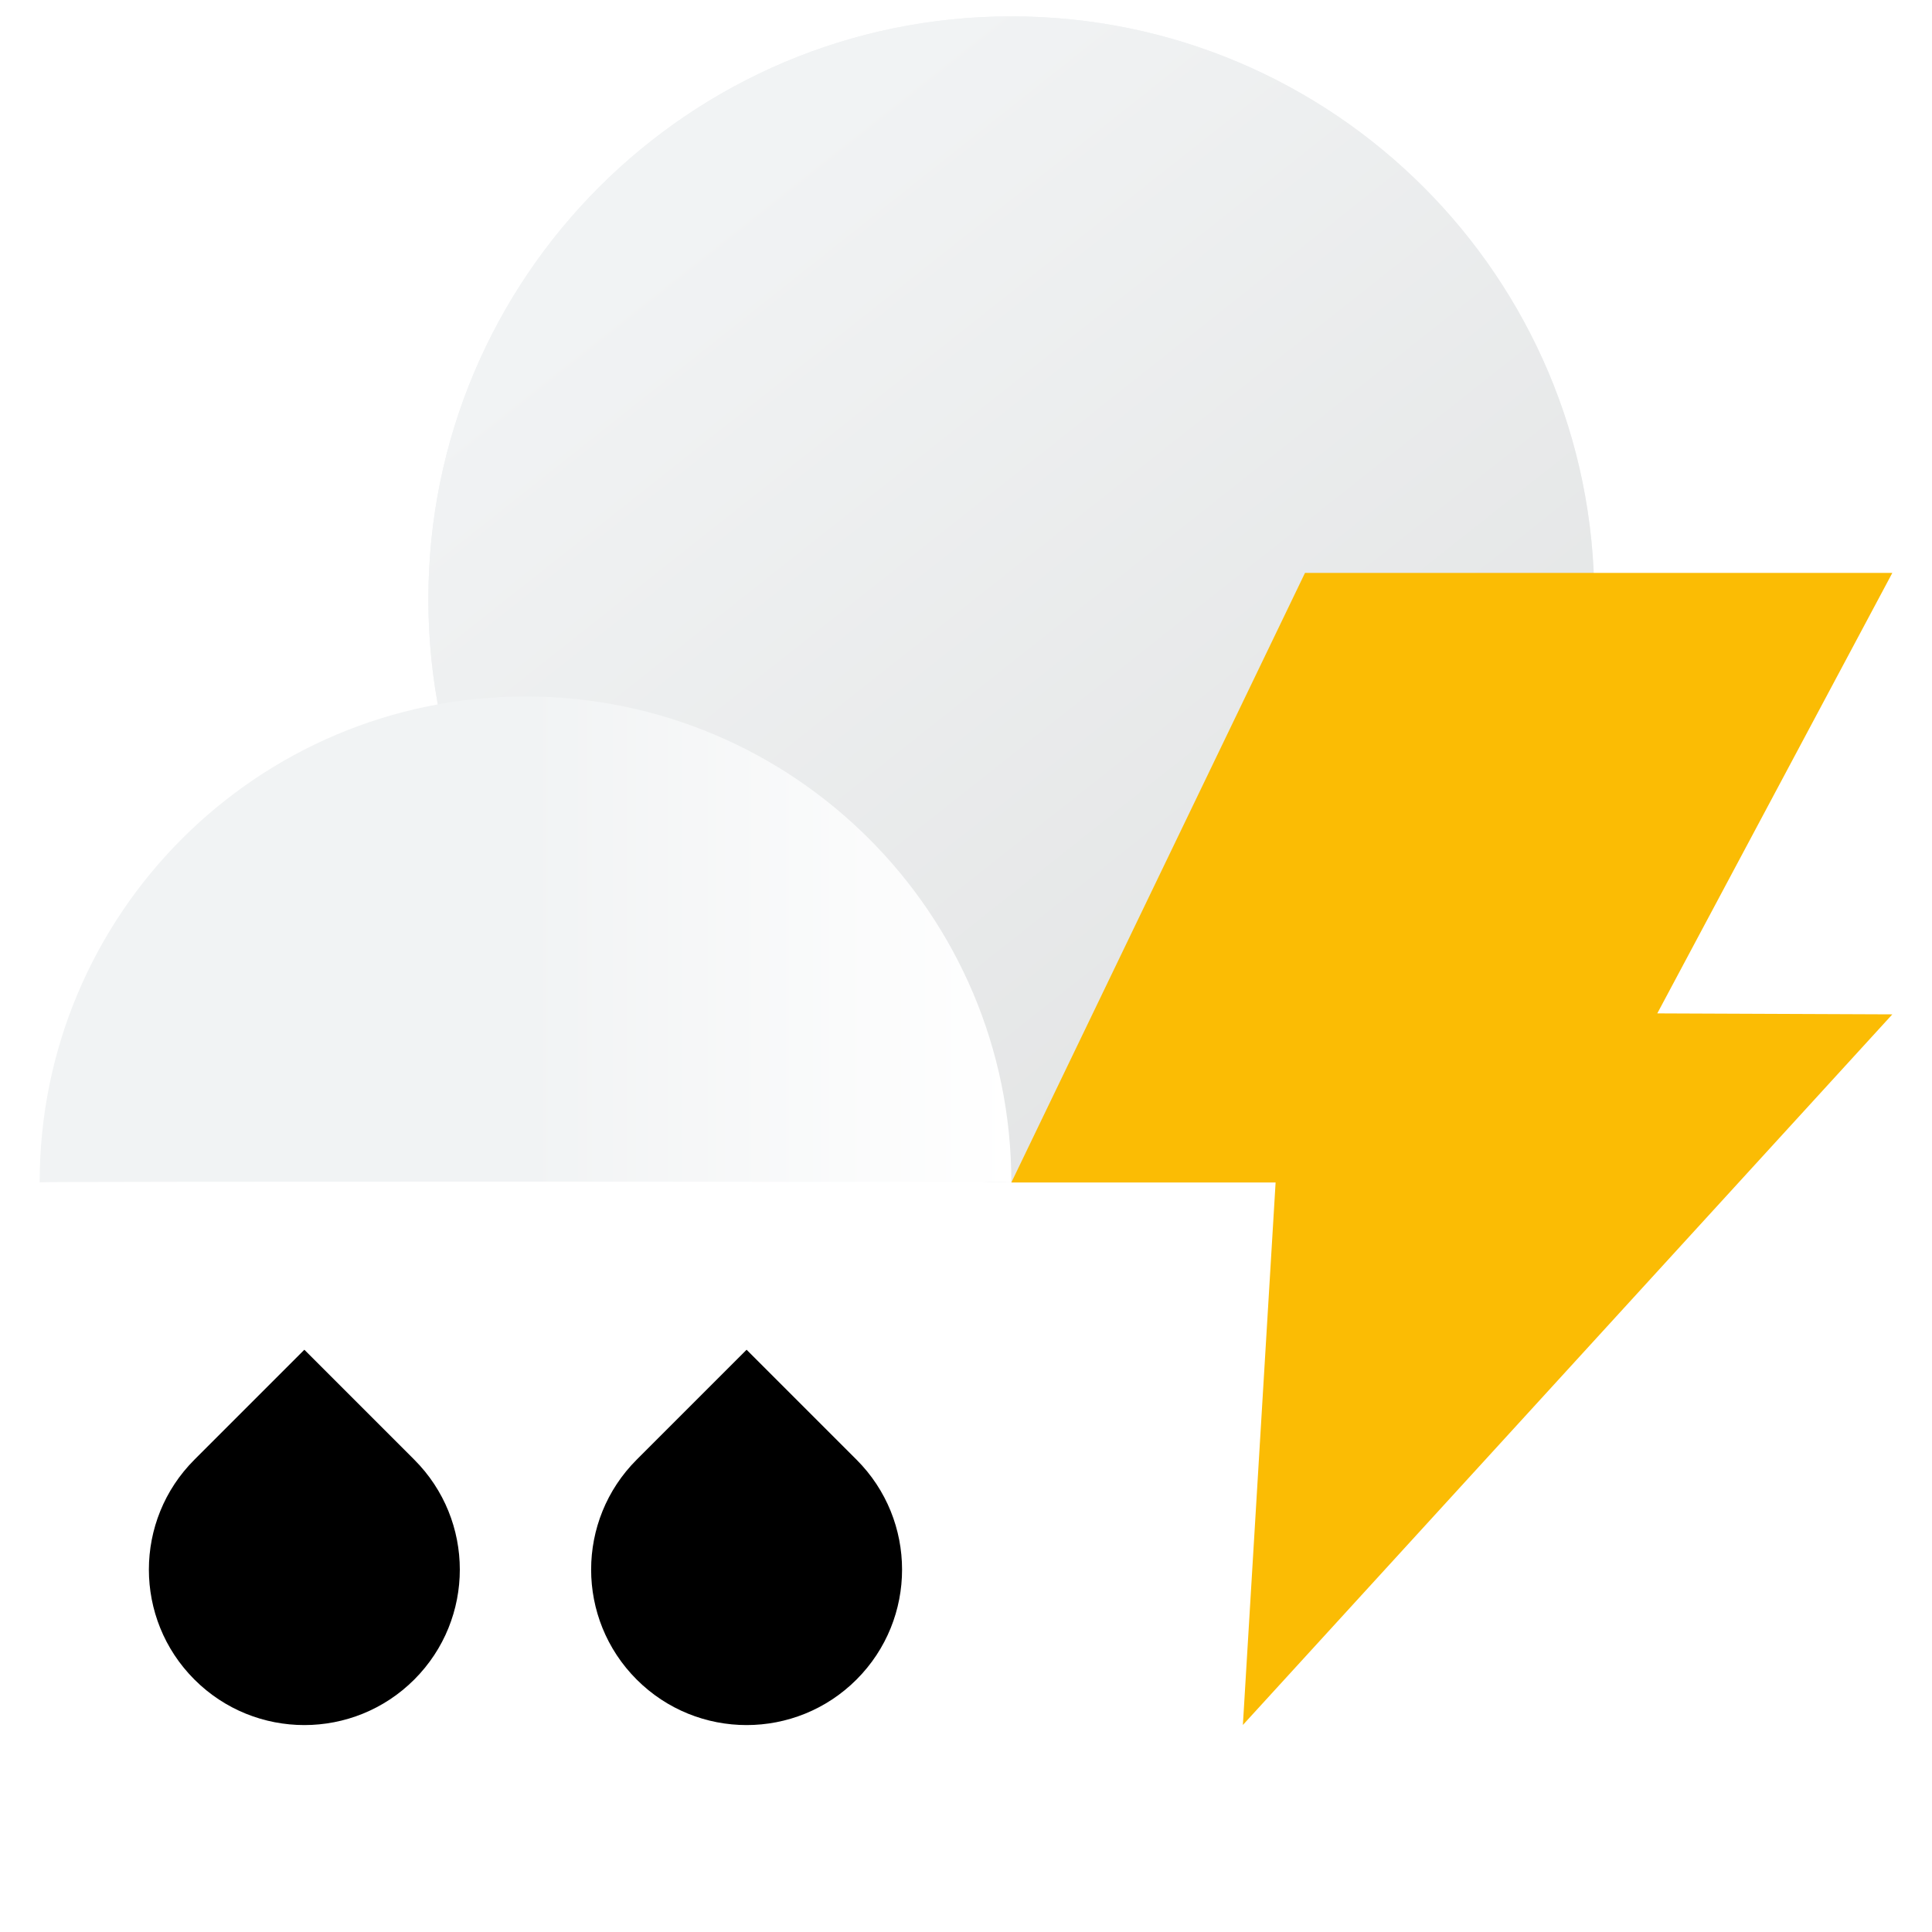
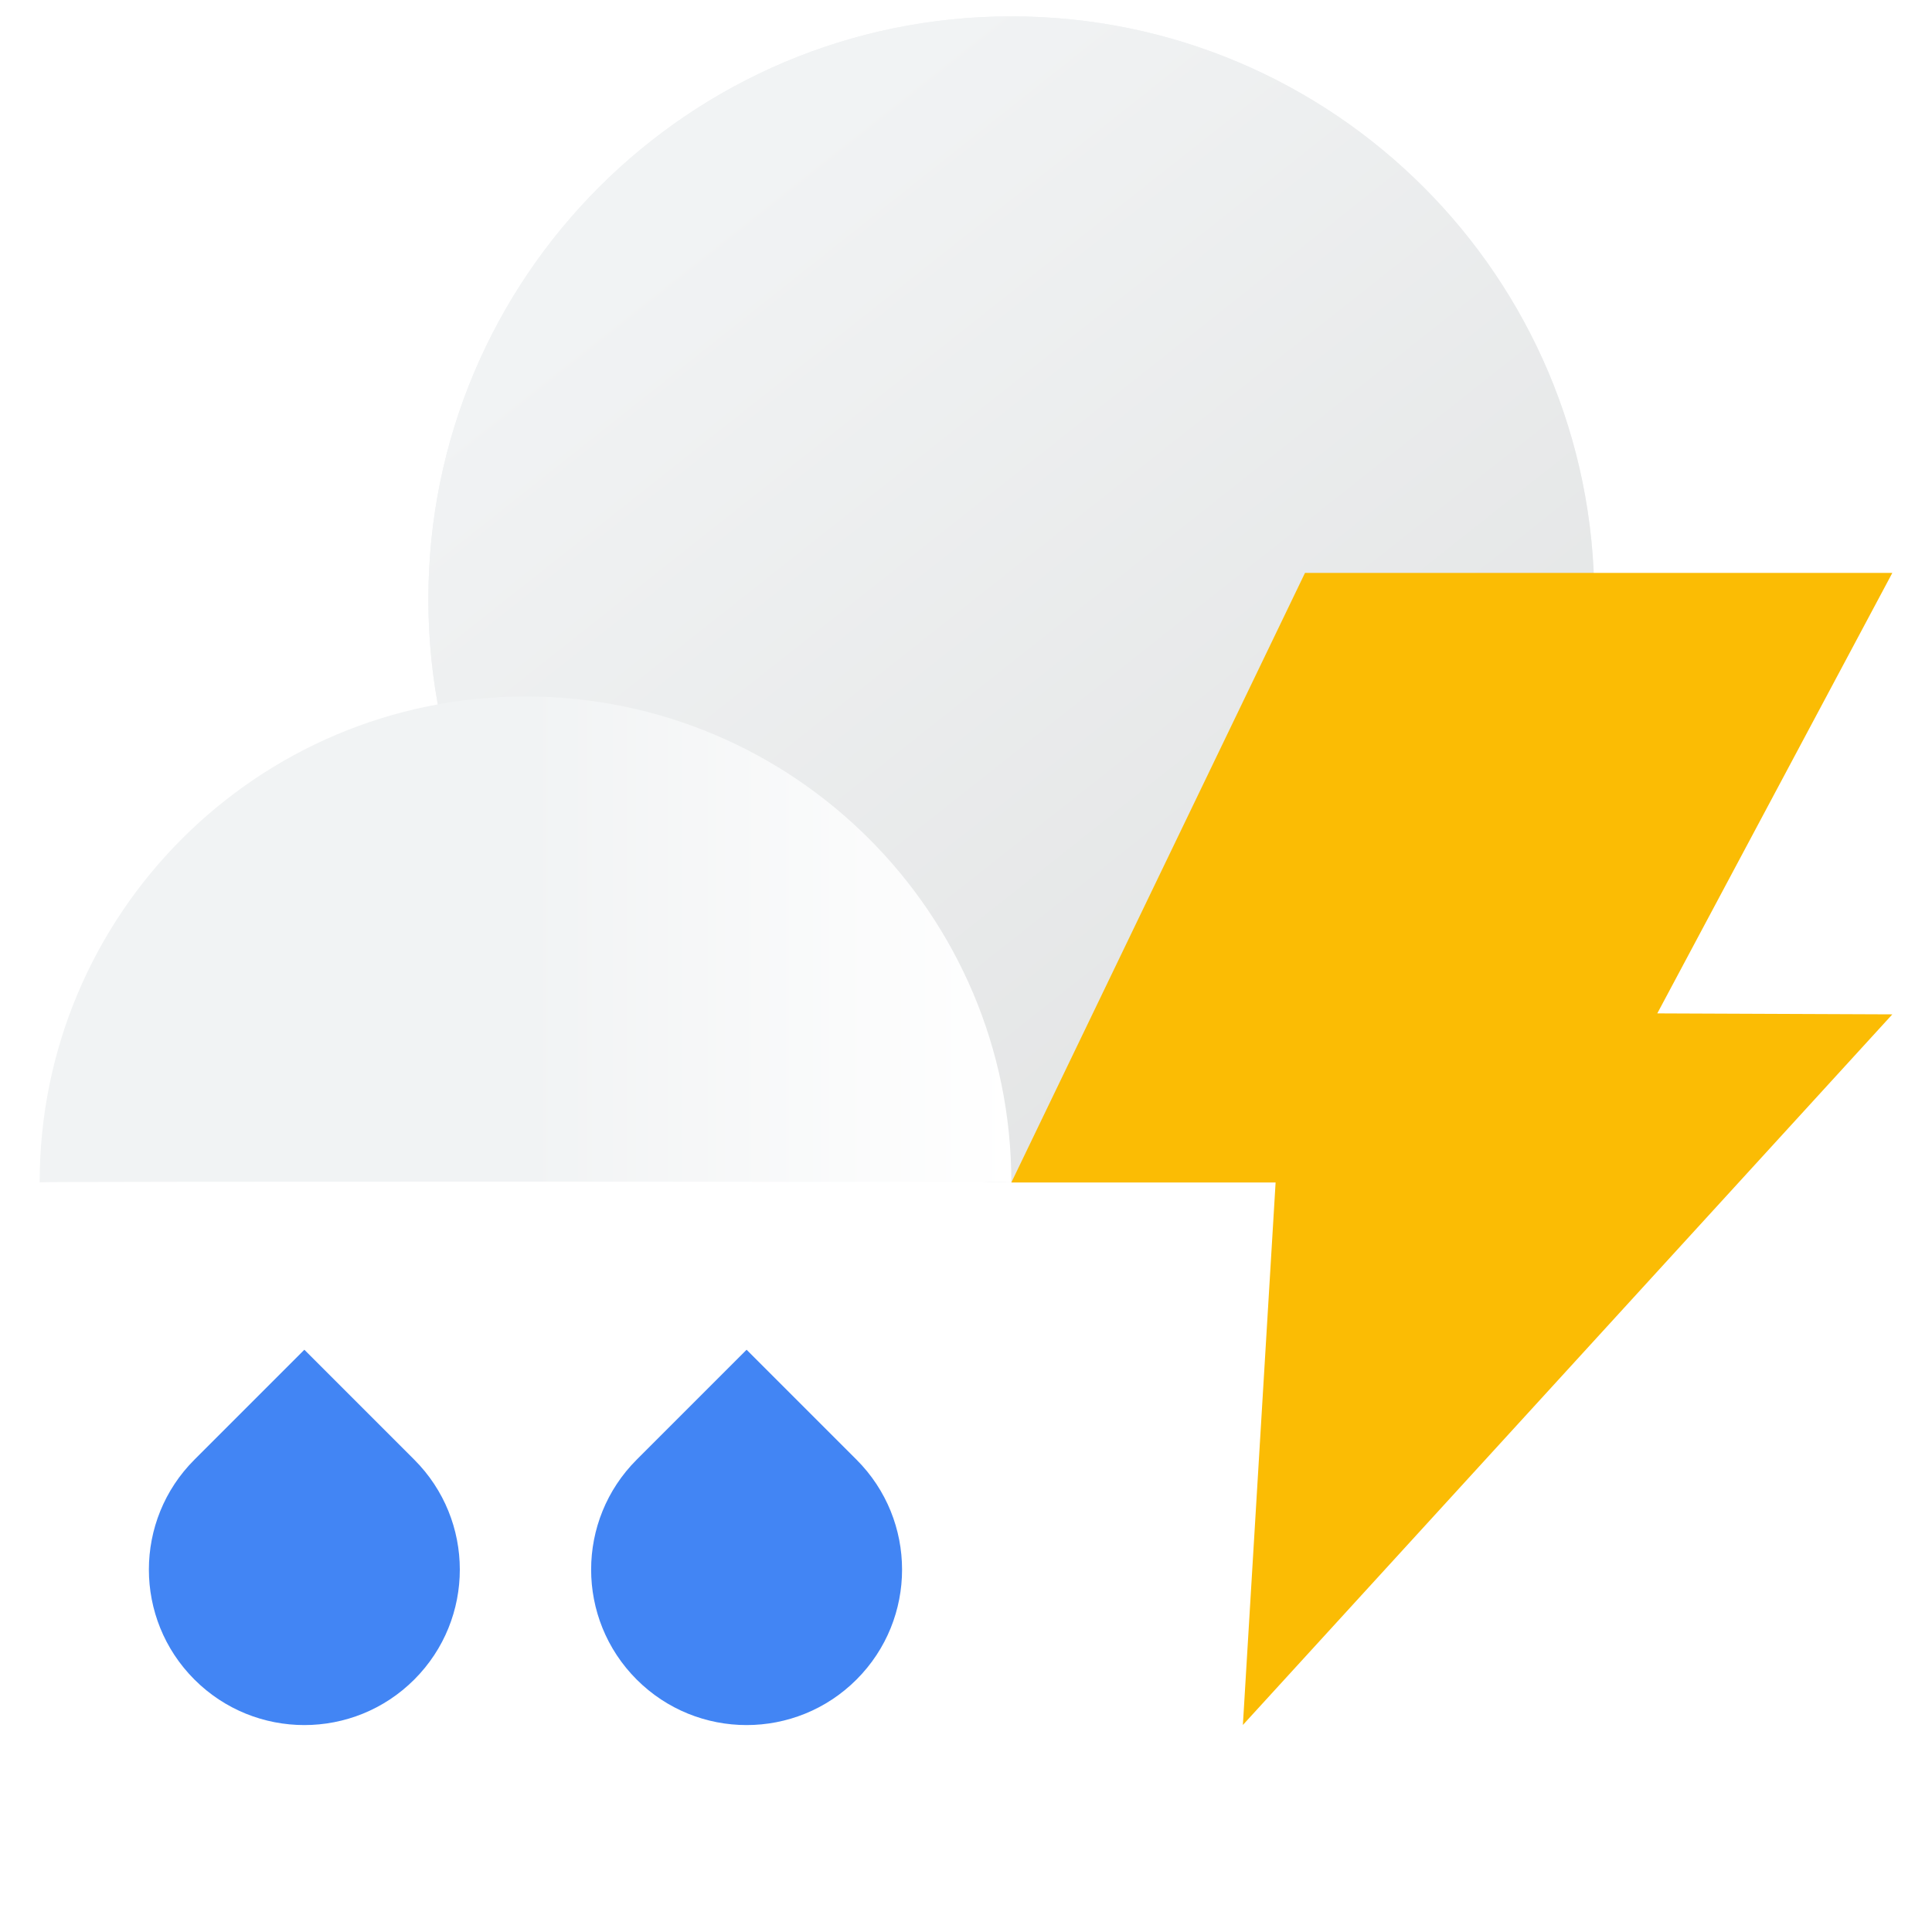
- <svg xmlns="http://www.w3.org/2000/svg" xml:space="preserve" id="Layer_1" x="0" y="0" version="1.1" viewBox="0 0 32 32">
-   <g id="Sun-_x26_-Cloud_11_">
-     <circle id="Combined-Shape_6_" cx="16.751" cy="9.927" r="9.656" fill="#f1f3f4" fill-rule="evenodd" clip-rule="evenodd" />
-     <linearGradient id="Oval_5_" x1="-525.973" x2="-525.35" y1="426.73" y2="425.943" gradientTransform="matrix(24 0 0 -24 12635 10245)" gradientUnits="userSpaceOnUse">
-       <stop offset="0" stop-color="#f1f3f4" />
-       <stop offset="1" stop-color="#dedfdf" />
-     </linearGradient>
-     <circle id="Oval_18_" cx="16.751" cy="9.927" r="9.656" fill="url(#Oval_5_)" fill-rule="evenodd" clip-rule="evenodd" />
-     <linearGradient id="Oval_8_" x1="-520.712" x2="-521.115" y1="390.144" y2="390.144" gradientTransform="matrix(20 0 0 -10 10431 3917)" gradientUnits="userSpaceOnUse">
-       <stop offset="0" stop-color="#fff" />
-       <stop offset="1" stop-color="#f1f3f4" />
-     </linearGradient>
-     <path id="Oval_17_" fill="url(#Oval_8_)" fill-rule="evenodd" d="M16.751 19.583a8.047 8.047 0 0 0-16.094 0c.012-.018 16.098-.012 16.094 0z" clip-rule="evenodd" />
-   </g>
-   <path id="Fill-1_3_" fill="#fbbc04" fill-rule="evenodd" d="m21.615 9.489-4.864 10.097h4.377l-.542 8.985 10.757-11.77-3.893-.016 3.893-7.296z" clip-rule="evenodd" />
-   <path id="Combined-Shape-Copy-6_9_" d="m3.221 24.176 1.82-1.82 1.82 1.82a2.575 2.575 0 1 1-3.64 0z" class="st2" />
-   <path id="Combined-Shape-Copy-6_8_" d="m10.546 24.176 1.82-1.82 1.82 1.82a2.575 2.575 0 1 1-3.64 0z" class="st2" />
+ <svg xmlns="http://www.w3.org/2000/svg" xml:space="preserve" viewBox="0 0 32 32">
+   <circle cx="16.751" cy="9.927" r="9.656" fill="#f1f3f4" fill-rule="evenodd" clip-rule="evenodd" />
+   <linearGradient id="a" x1="-525.973" x2="-525.35" y1="426.73" y2="425.943" gradientTransform="matrix(24 0 0 -24 12635 10245)" gradientUnits="userSpaceOnUse">
+     <stop offset="0" stop-color="#f1f3f4" />
+     <stop offset="1" stop-color="#dedfdf" />
+   </linearGradient>
+   <circle cx="16.751" cy="9.927" r="9.656" fill="url(#a)" fill-rule="evenodd" clip-rule="evenodd" />
+   <linearGradient id="b" x1="-520.712" x2="-521.115" y1="390.144" y2="390.144" gradientTransform="matrix(20 0 0 -10 10431 3917)" gradientUnits="userSpaceOnUse">
+     <stop offset="0" stop-color="#fff" />
+     <stop offset="1" stop-color="#f1f3f4" />
+   </linearGradient>
+   <path fill="url(#b)" fill-rule="evenodd" d="M16.751 19.583a8.047 8.047 0 0 0-16.094 0c.012-.018 16.098-.012 16.094 0z" clip-rule="evenodd" />
+   <path fill="#fbbc04" fill-rule="evenodd" d="m21.615 9.489-4.864 10.097h4.377l-.542 8.985 10.757-11.77-3.893-.016 3.893-7.296z" clip-rule="evenodd" />
+   <path fill="#4285F4" d="m3.221 24.176 1.82-1.82 1.82 1.82a2.575 2.575 0 1 1-3.64 0zm7.325 0 1.82-1.82 1.82 1.82a2.575 2.575 0 1 1-3.64 0z" />
</svg>
